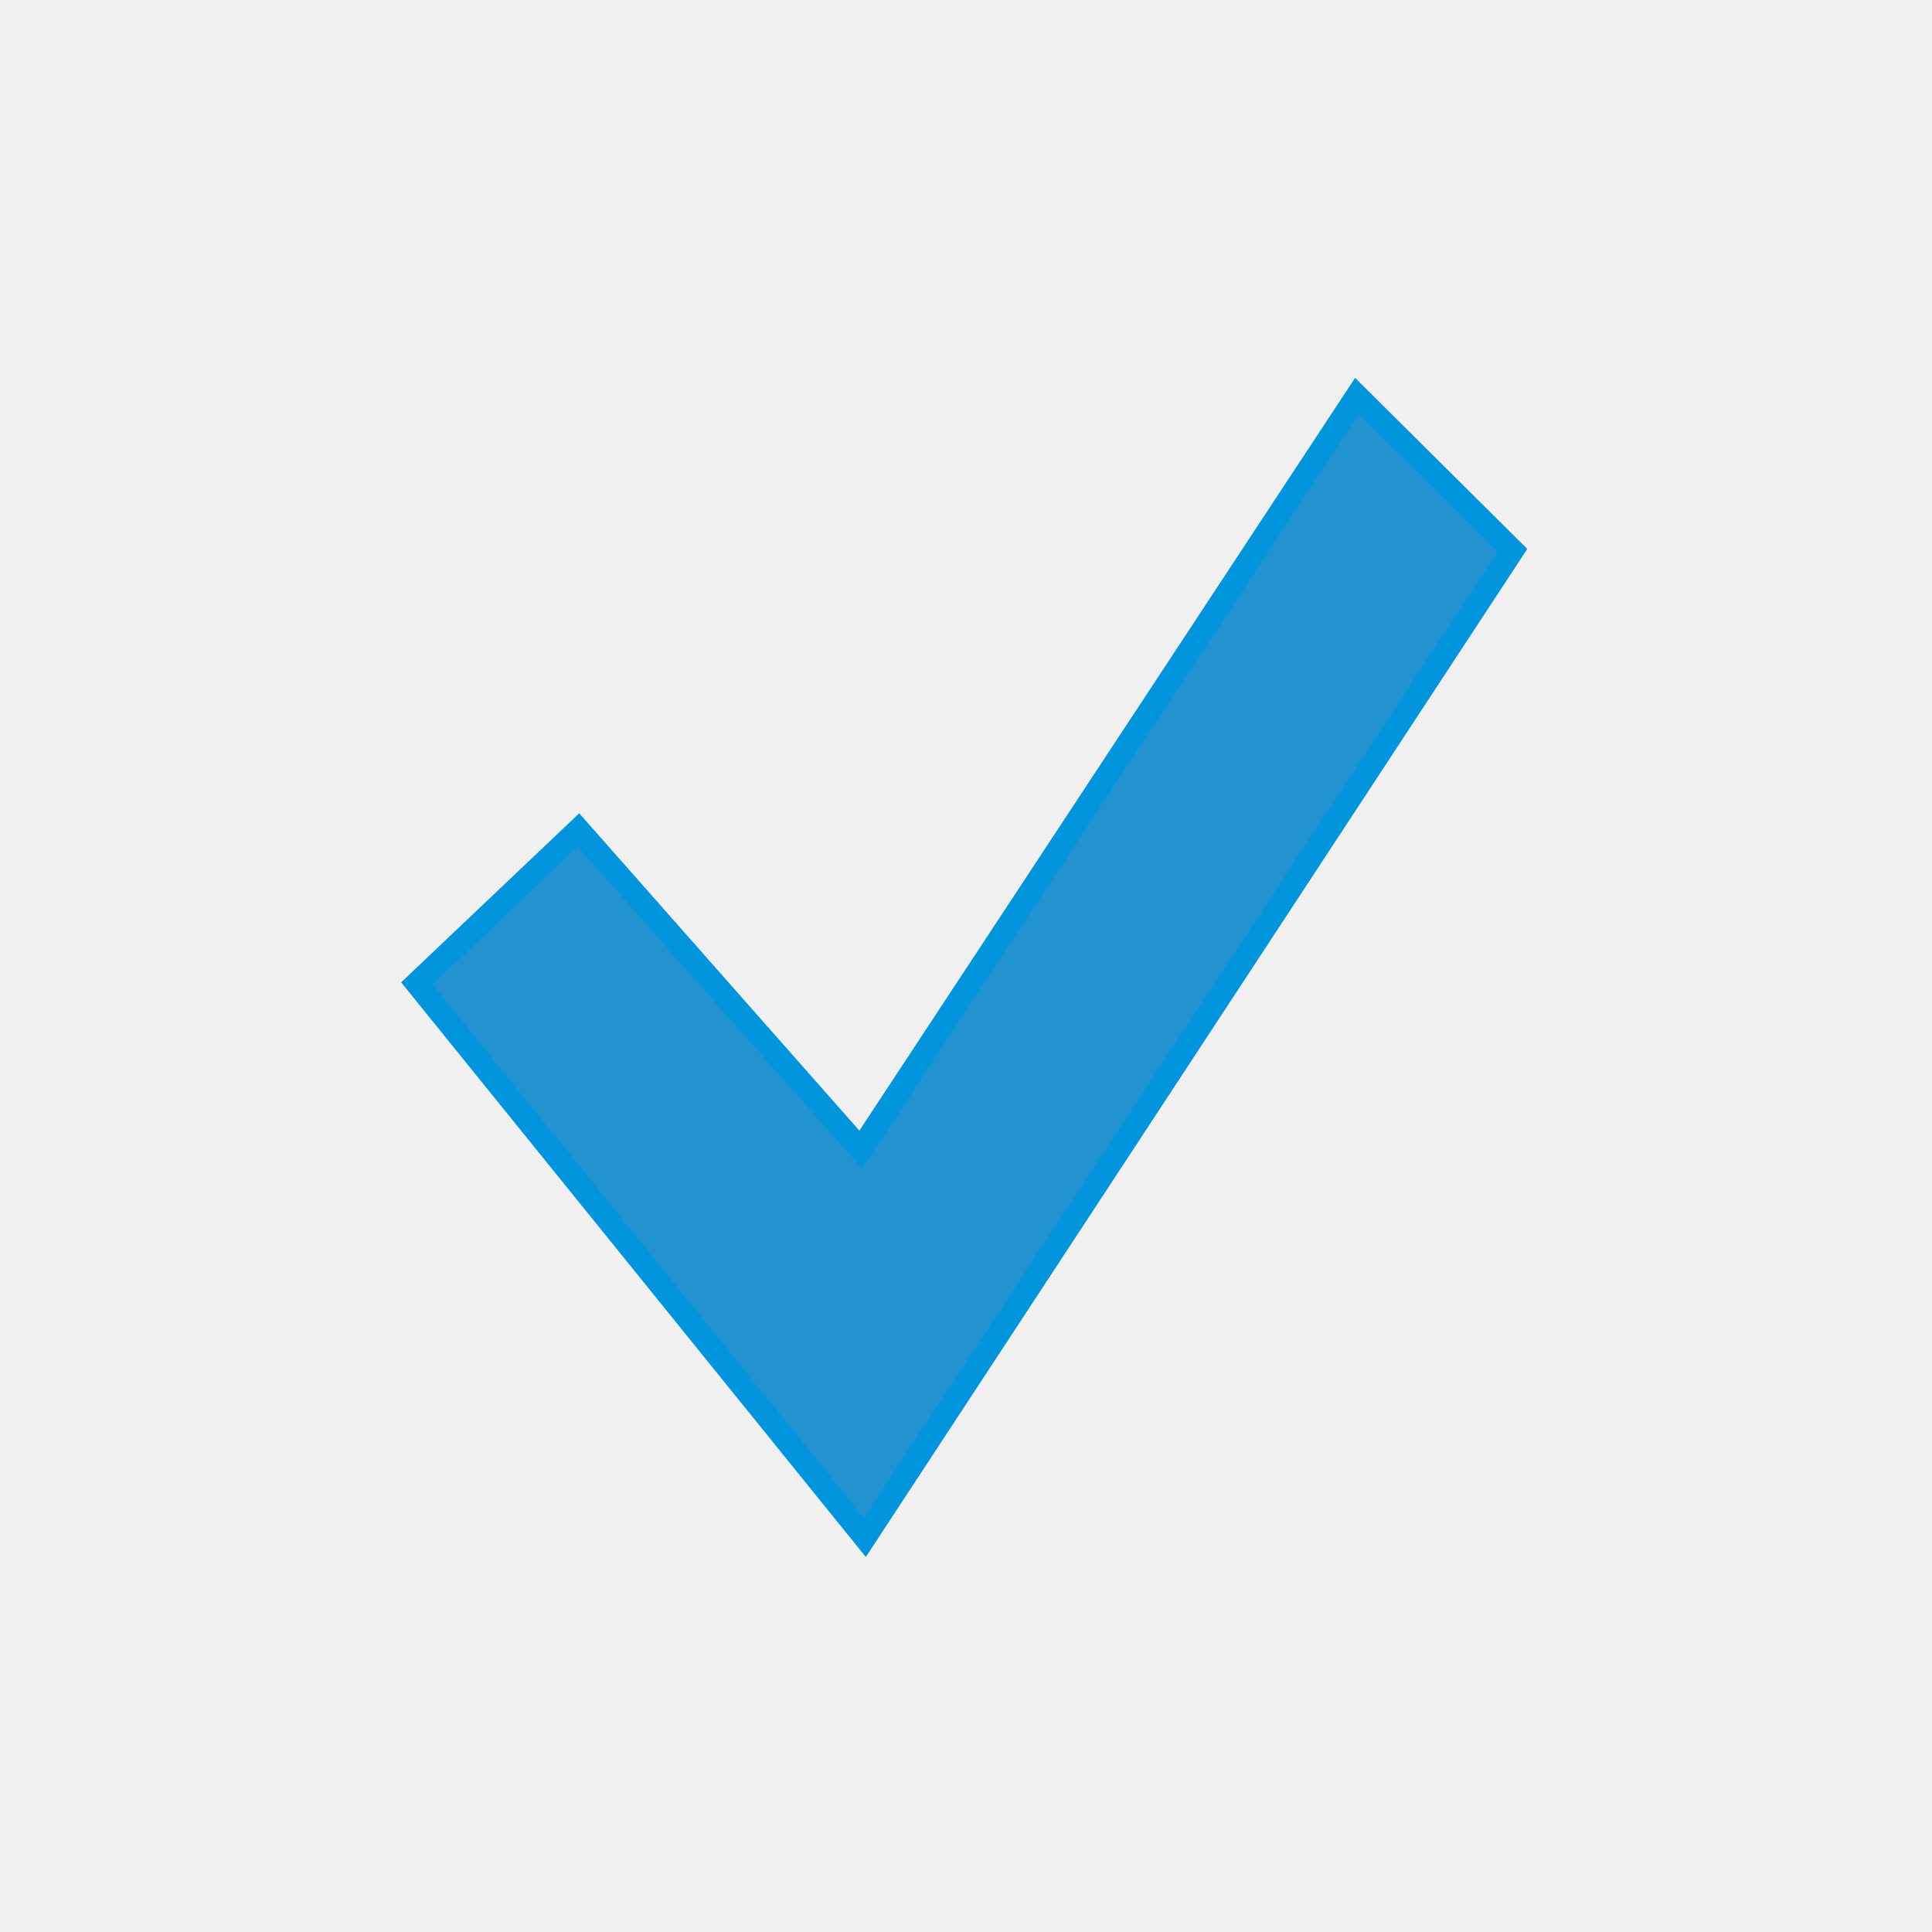
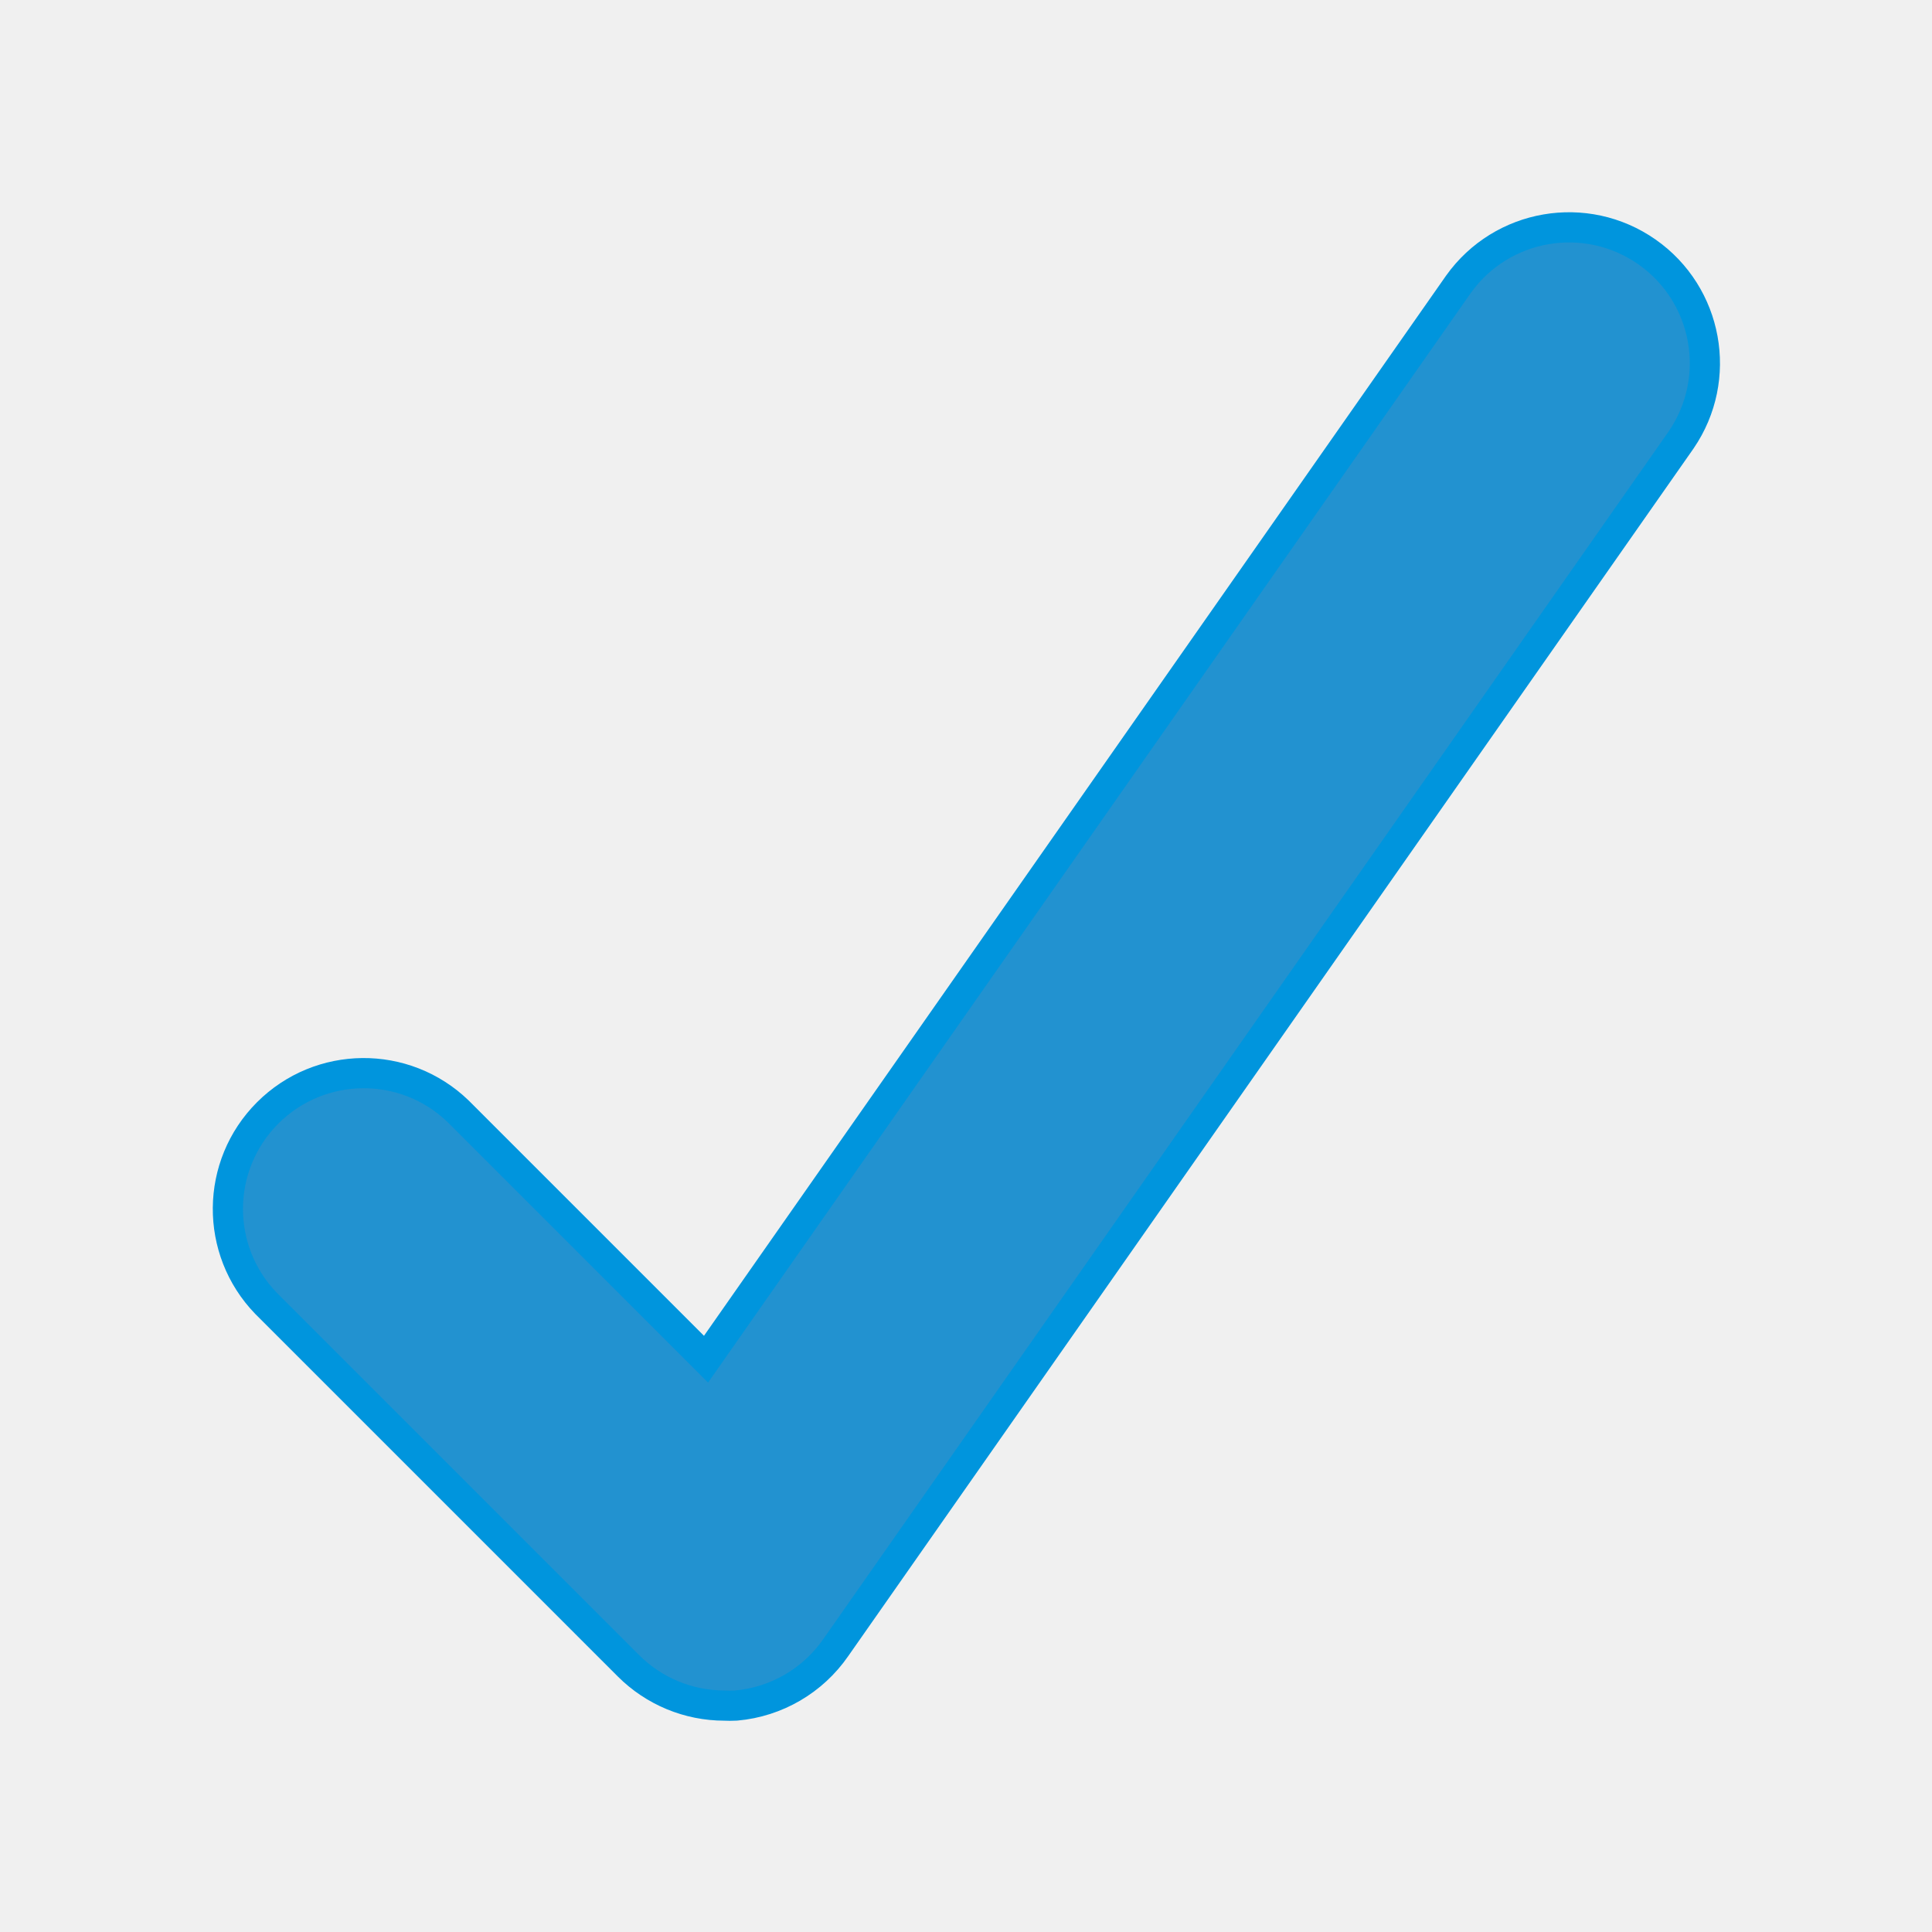
- <svg xmlns="http://www.w3.org/2000/svg" xmlns:xlink="http://www.w3.org/1999/xlink" width="21" height="21" viewBox="0 0 21 21">
+ <svg xmlns="http://www.w3.org/2000/svg" xmlns:xlink="http://www.w3.org/1999/xlink" width="16" height="16" viewBox="0 0 16 16">
  <style>
    use:not(:target) {
      display: none;
    }
    use {
      fill: #2292d0;
    }
    use[id$="-inverted"] {
      fill: #fff;
      stroke: #0095dd;
      stroke-width: 0.5;
    }
    use[id$="-native"] {
      fill: -moz-dialogText;
    }
  </style>
  <defs>
-     <path id="check-shape" d="M 9.39,16.5 16.28,6 14.77,4.5 9.37,12.7 6.28,9.2 4.7,10.7 z" />
+     <path id="check-shape" d="M6 14a1 1 0 0 1-.707-.293l-3-3a1 1 0 0 1 1.414-1.414l2.157 2.157 6.316-9.023a1 1 0 0 1 1.639 1.146l-7 10a1 1 0 0 1-.732.427A.863.863 0 0 1 6 14z" />
  </defs>
  <use id="check" xlink:href="#check-shape" />
  <use id="check-inverted" xlink:href="#check-shape" />
  <use id="check-native" xlink:href="#check-shape" />
</svg>
